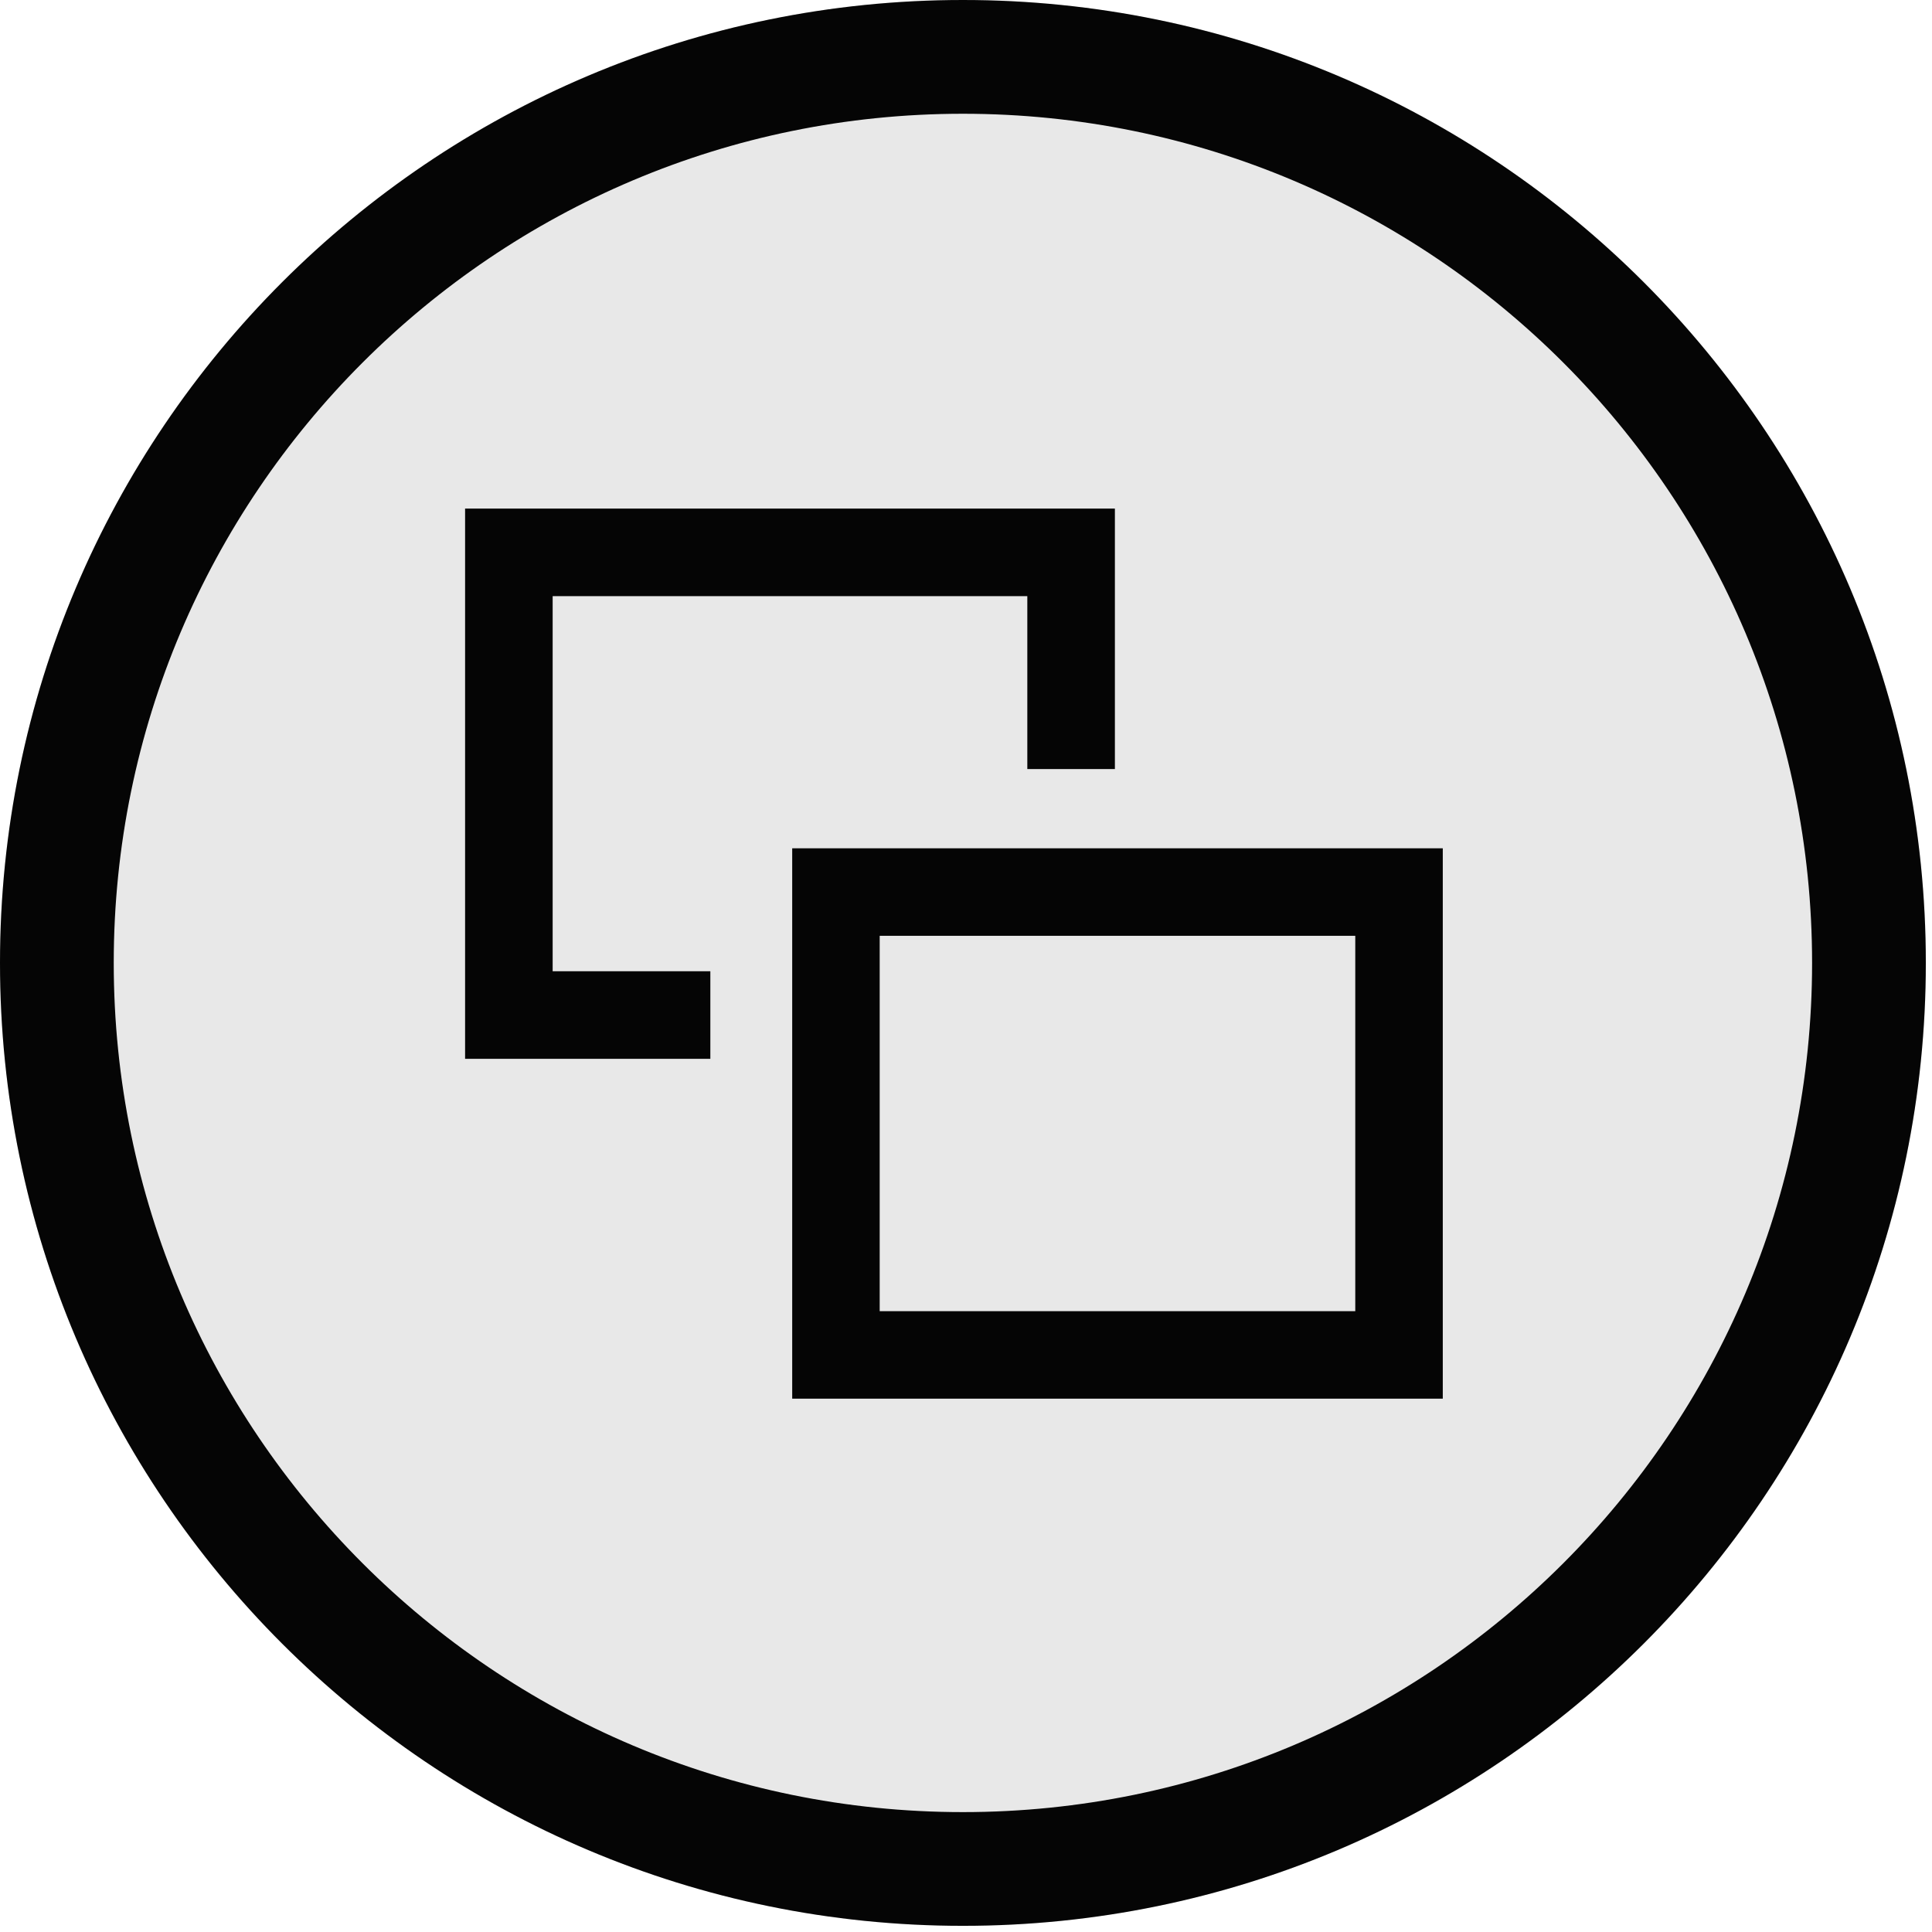
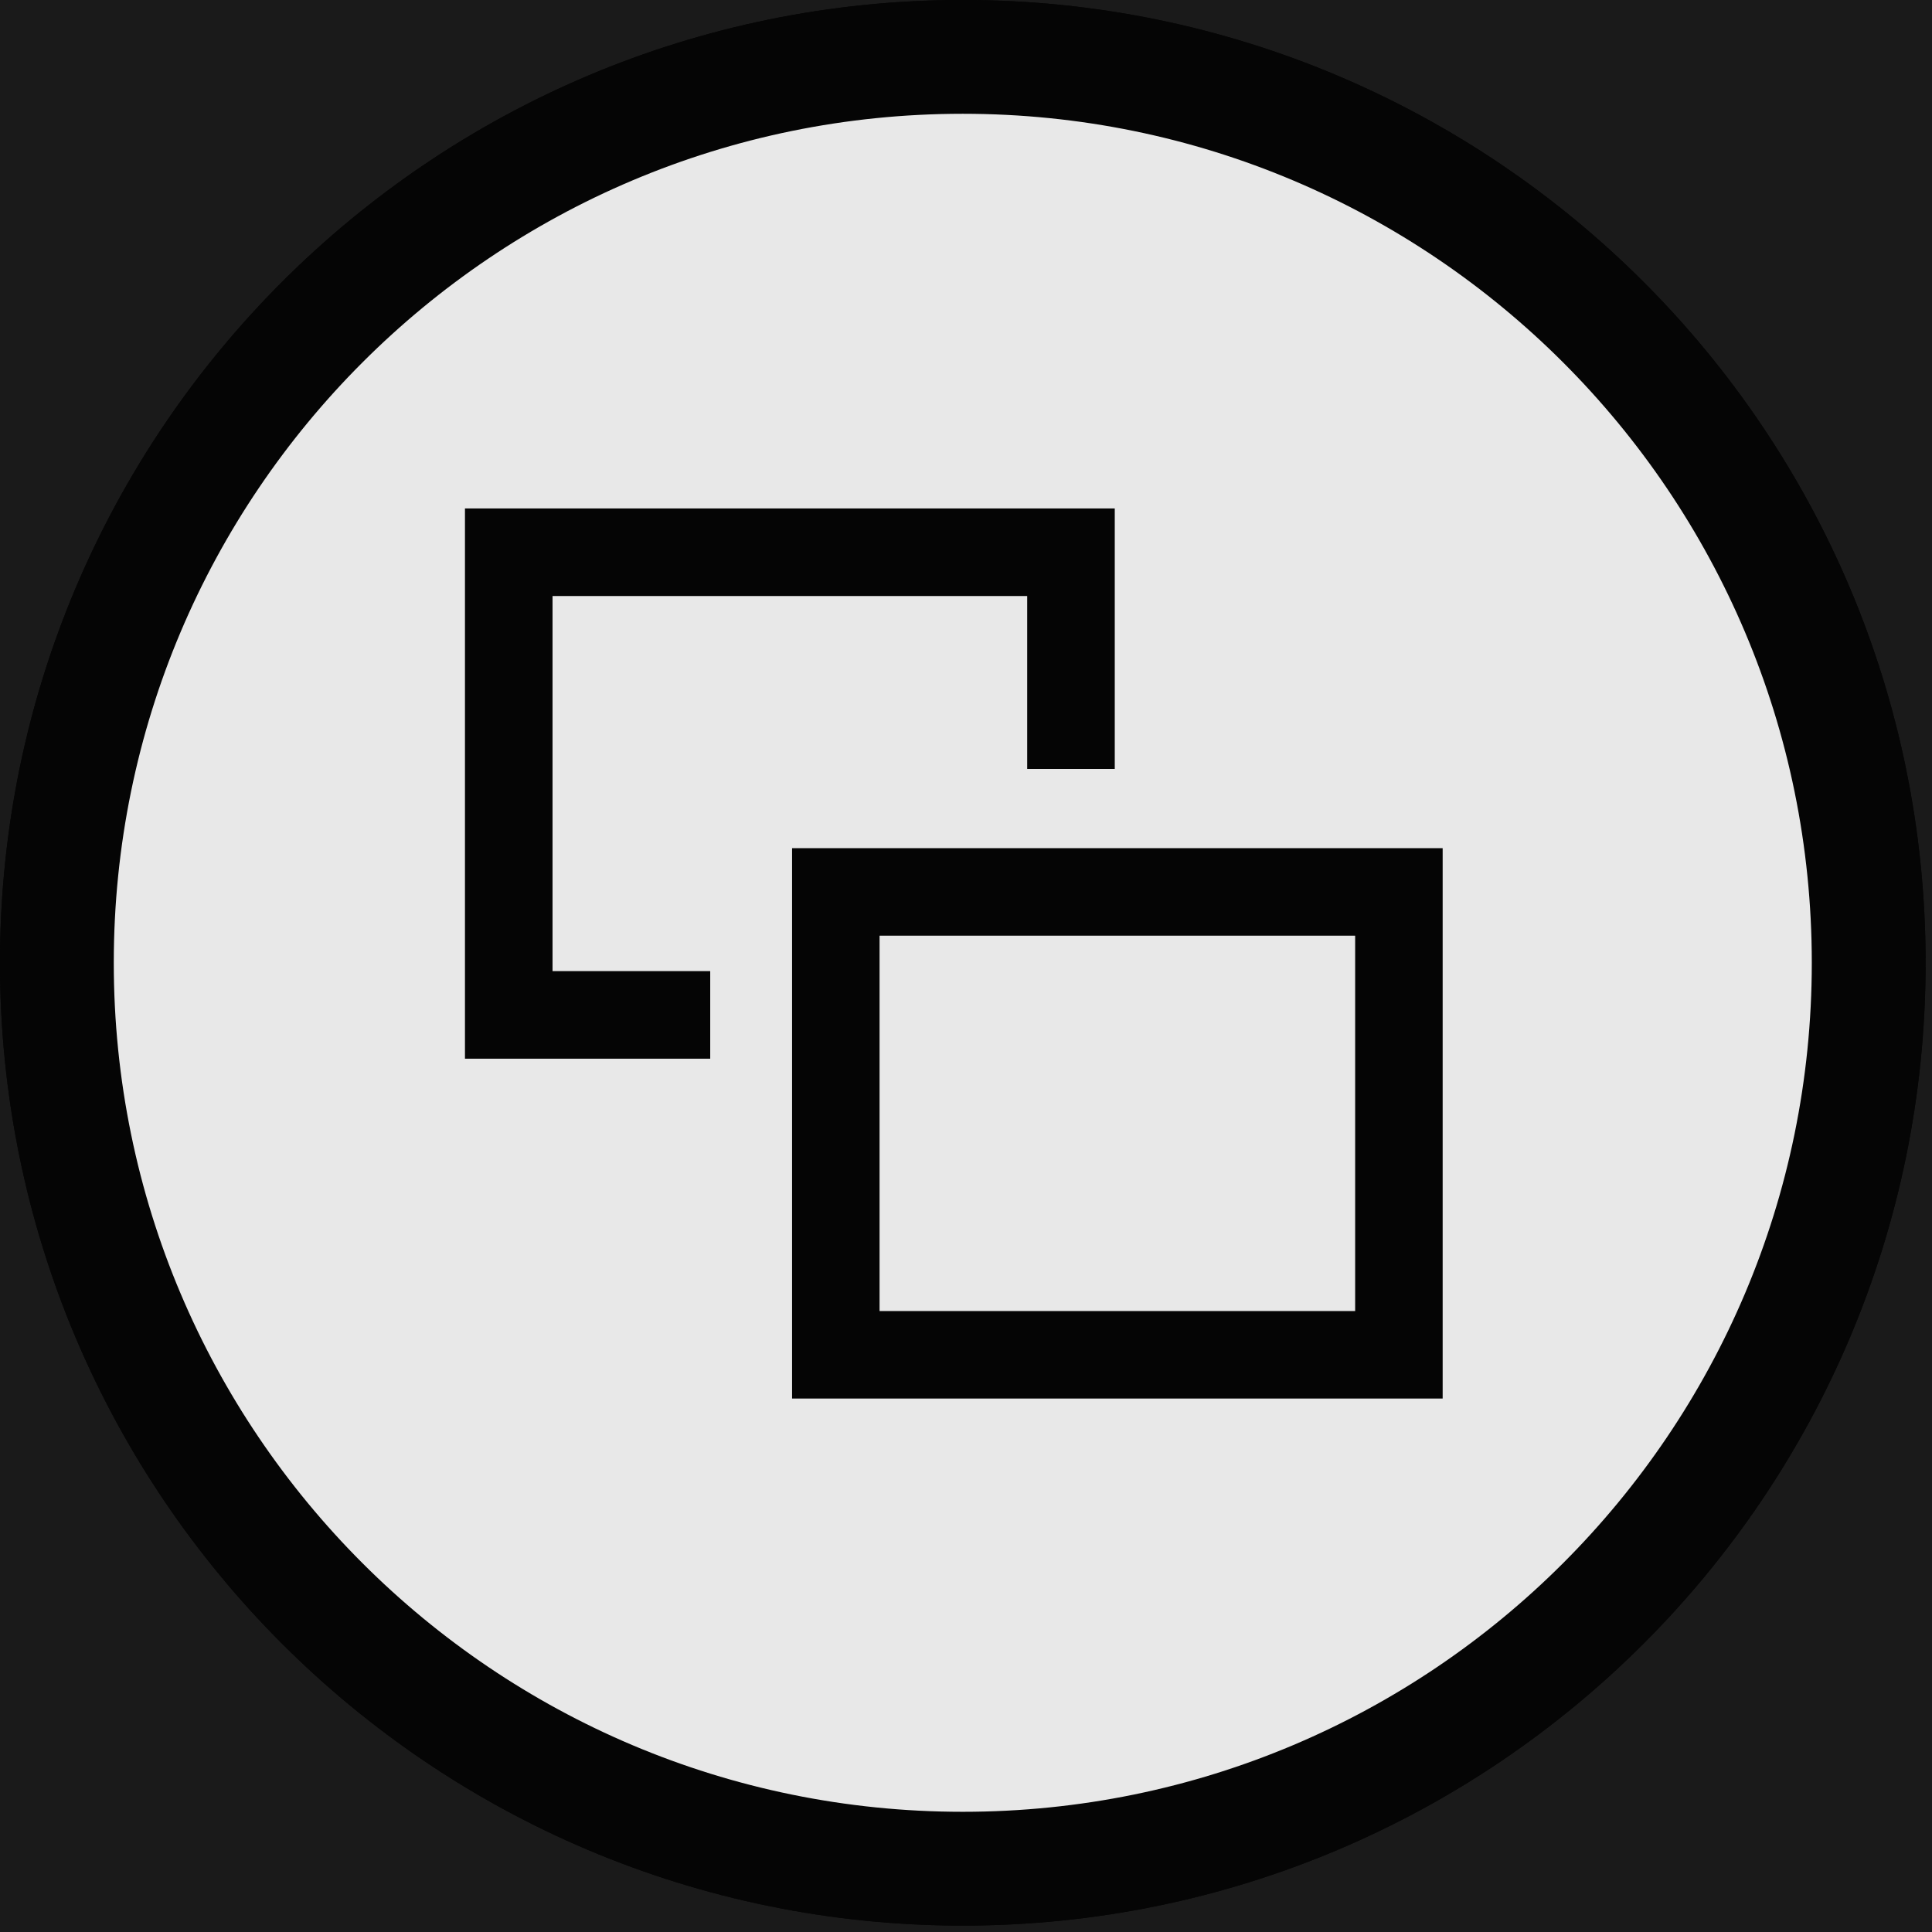
- <svg xmlns="http://www.w3.org/2000/svg" width="100%" height="100%" viewBox="0 0 92 92" version="1.1" xml:space="preserve" style="fill-rule:evenodd;clip-rule:evenodd;stroke-linecap:square;stroke-miterlimit:1.5;">
-   <circle id="View-Button" cx="45.853" cy="45.853" r="45.853" style="fill:#e8e8e8;" />
-   <path d="M45.853,0c25.307,0 45.853,20.546 45.853,45.853c0,25.307 -20.546,45.853 -45.853,45.853c-25.307,0 -45.853,-20.546 -45.853,-45.853c0,-25.307 20.546,-45.853 45.853,-45.853Zm0,5.417c-22.318,0 -40.437,18.119 -40.437,40.437c0,22.318 18.119,40.437 40.437,40.437c22.318,0 40.437,-18.119 40.437,-40.437c0,-22.318 -18.119,-40.437 -40.437,-40.437Z" style="fill:#050505;" />
-   <path id="View-2" d="M68.704,40.395l0,26.208l-30.98,0l0,-26.208l30.98,0Zm-4.167,4.167l-22.647,0l-0,17.875l22.647,-0l-0,-17.875Z" style="fill:#050505;" />
-   <path id="View-1" d="M51.005,34.537l0,-8.234l-26.773,0l0,22.032l7.509,0" style="fill:none;stroke:#050505;stroke-width:4.17px;" />
+ <svg xmlns="http://www.w3.org/2000/svg" width="100%" height="100%" viewBox="0 0 92 92" version="1.1" xml:space="preserve" style="fill-rule:evenodd;clip-rule:evenodd;stroke-linecap:round;stroke-linejoin:round;stroke-miterlimit:1.5;">
+   <g id="Controller">
+     <g id="Grip-L-Dots" />
+     <g id="Grip-R-Dots" />
+     <path id="Body-L" d="M-514.359,-71.211c-4.055,6.592 -68.341,302.955 -76.841,453.751c-8.5,150.796 -7.676,201.119 119.711,282.782c65.086,41.724 199.821,106.139 255.396,128.648c16.62,6.732 26.724,-1.111 26.724,-1.111c0,0 34.605,-53.168 131.928,-65.602c83.863,-10.714 293.731,-14.325 293.731,-14.325l0,-938.362c0,0 -87.594,-0.1 -161.492,1.671c-78.784,1.889 -194.072,2.035 -336.369,35.783c-155.813,36.954 -249.125,110.809 -252.789,116.766Z" style="fill:#1a1a1a;" />
+     <circle id="View-Button" cx="45.847" cy="45.847" r="43.139" style="fill:#171717;stroke:#050505;stroke-width:5.42px;" />
+     <g id="Active">
+       <circle id="View-Button1" cx="45.847" cy="45.847" r="43.139" style="fill:#e8e8e8;stroke:#050505;stroke-width:5.42px;" />
+     </g>
+     <path id="View-2" d="M68.698,40.389l0,26.208l-30.98,0l0,-26.208l30.98,0Zm-4.167,4.167l-22.647,0l-0,17.875l22.647,-0l-0,-17.875Z" style="fill:#050505;" />
+     <path id="View-1" d="M50.999,34.531l0,-8.234l-26.773,0l0,22.032l7.509,0" style="fill:none;stroke:#050505;stroke-width:4.17px;stroke-linecap:square;stroke-linejoin:miter;" />
+   </g>
</svg>
